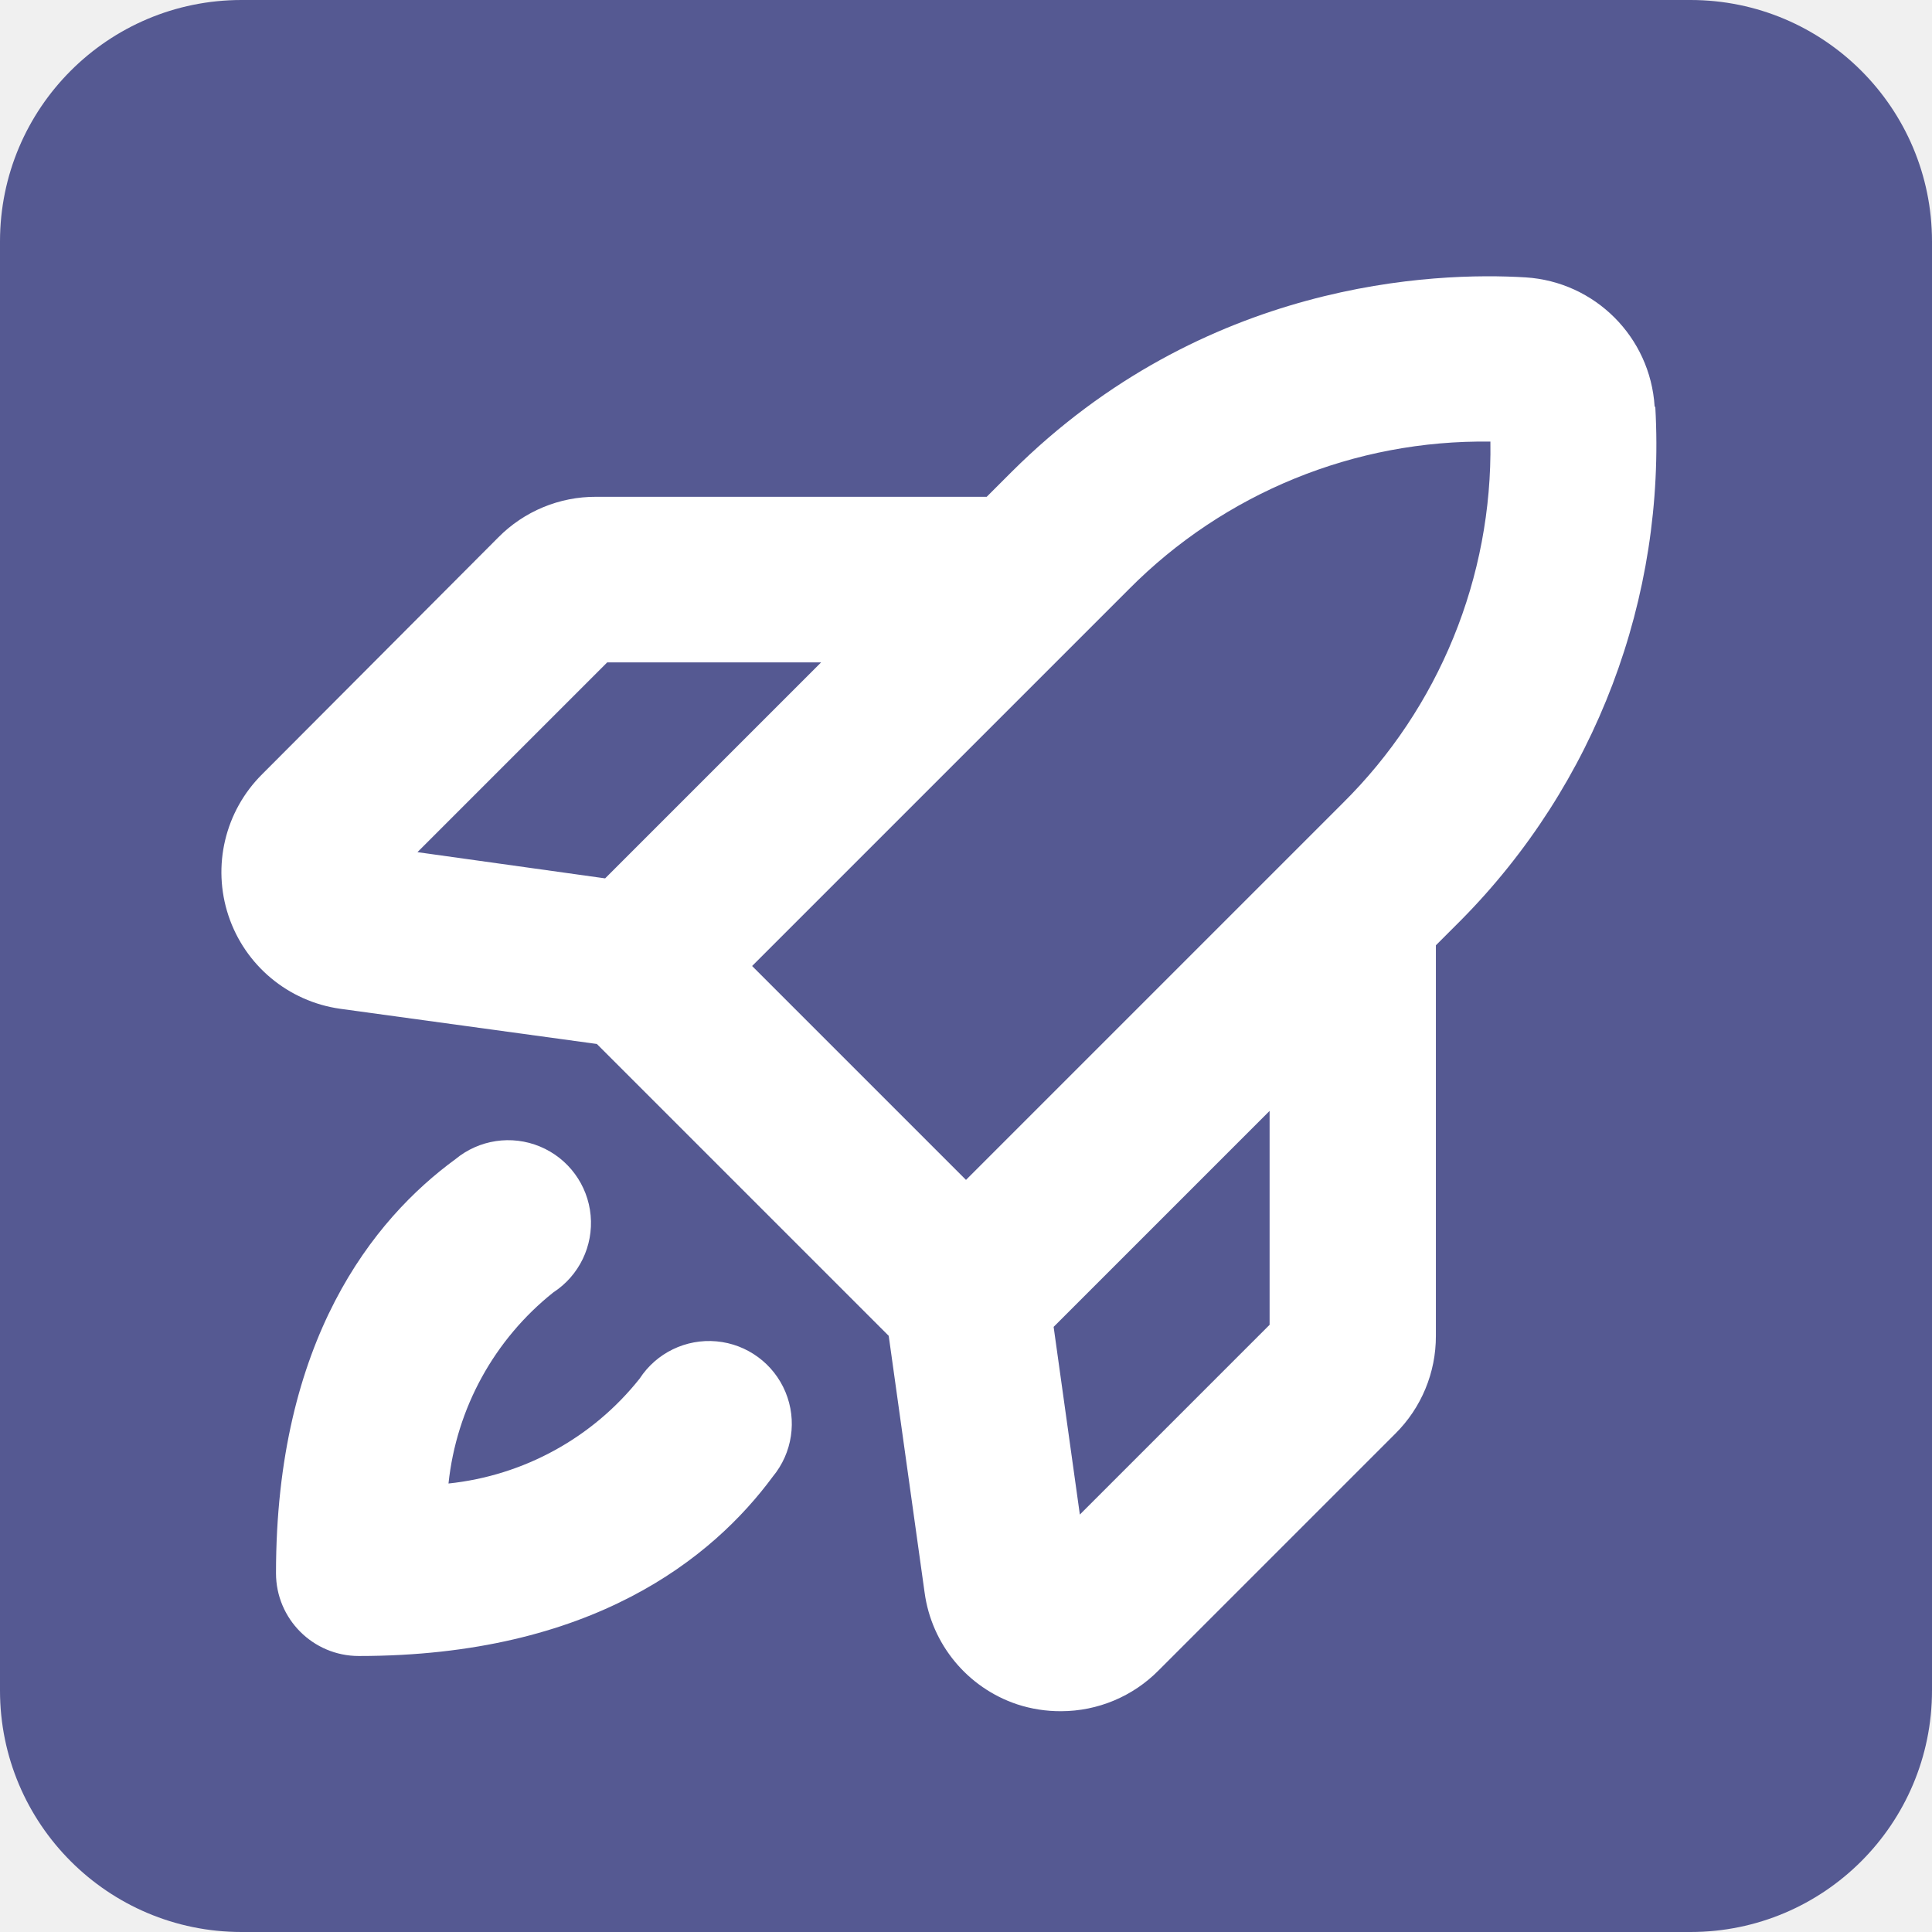
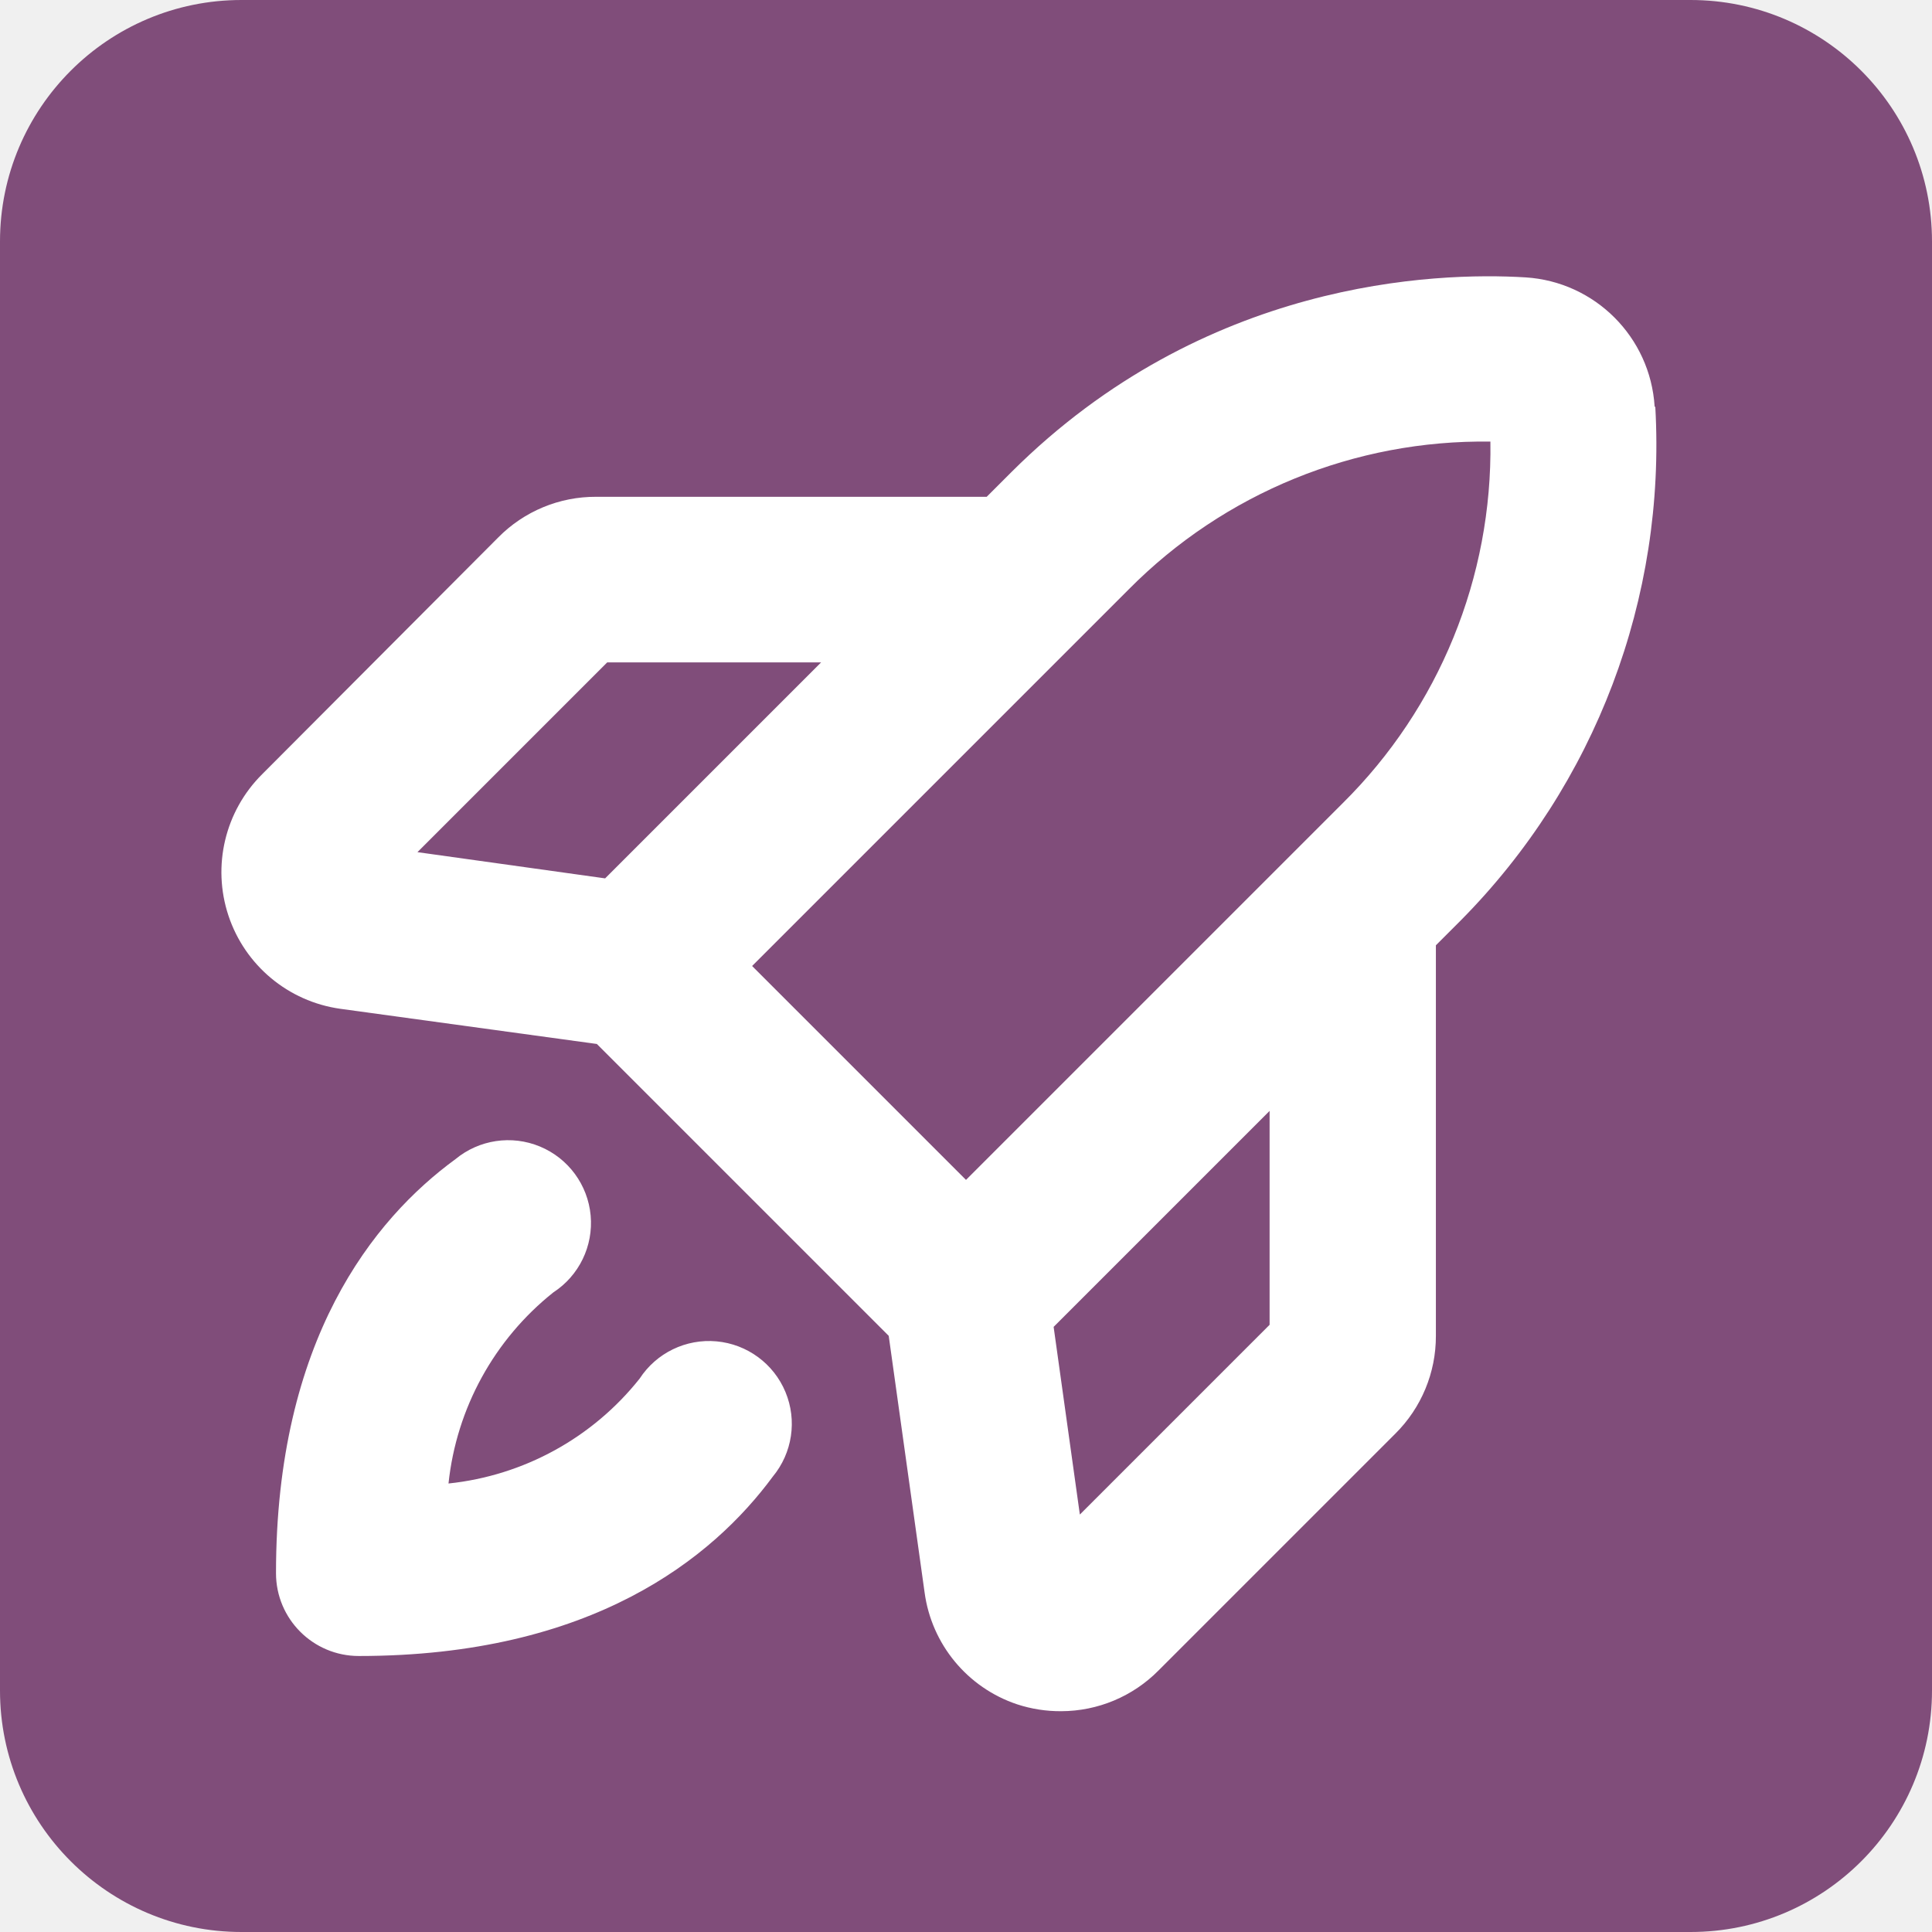
<svg xmlns="http://www.w3.org/2000/svg" viewBox="0 0 280 280">
-   <rect width="280" height="280" fill="#555992" rx="35" ry="35" />
+   <rect width="280" height="280" fill="#804D7A" rx="35" ry="35" />
  <path fill="#FFF" d="M239.8 58.9a20 20 0 0 0-18.7-18.7c-13.1-.8-46.6.4-74.5 28.2L143 72H86.4a19.8 19.8 0 0 0-14.2 5.9L38 112.2a20 20 0 0 0 11.3 34l37.2 5.1 42.3 42.3 5.2 37.2a19.9 19.9 0 0 0 13.4 16.2 20.1 20.1 0 0 0 6.4 1 19.9 19.9 0 0 0 14.1-5.9l34.3-34.3a19.9 19.9 0 0 0 5.9-14.2V137l3.6-3.6A97.9 97.9 0 0 0 239.9 59ZM88 96h31l-31.3 31.3-27.2-3.8Zm75.6-10.6A72.3 72.3 0 0 1 216 64a72.2 72.2 0 0 1-21.4 52.4L140 171l-31-31ZM184 192l-27.5 27.5-3.8-27.2L184 161Zm-72 22c-8.7 11.8-26.2 26-60 26a12 12 0 0 1-12-12c0-33.8 14.1-51.3 26-60a12 12 0 1 1 14.2 19.3A40.9 40.9 0 0 0 65 215a40.8 40.8 0 0 0 27.7-15.2A12 12 0 1 1 112 214Z" />
-   <style>@media (prefers-color-scheme:dark){rect{fill:#bec2ff!important}path{fill:#272b60!important}}</style>
+   <style>@media (prefers-color-scheme:dark){rect{fill:#F1B3E6!important}path{fill:#4C1F49!important}}</style>
</svg>
